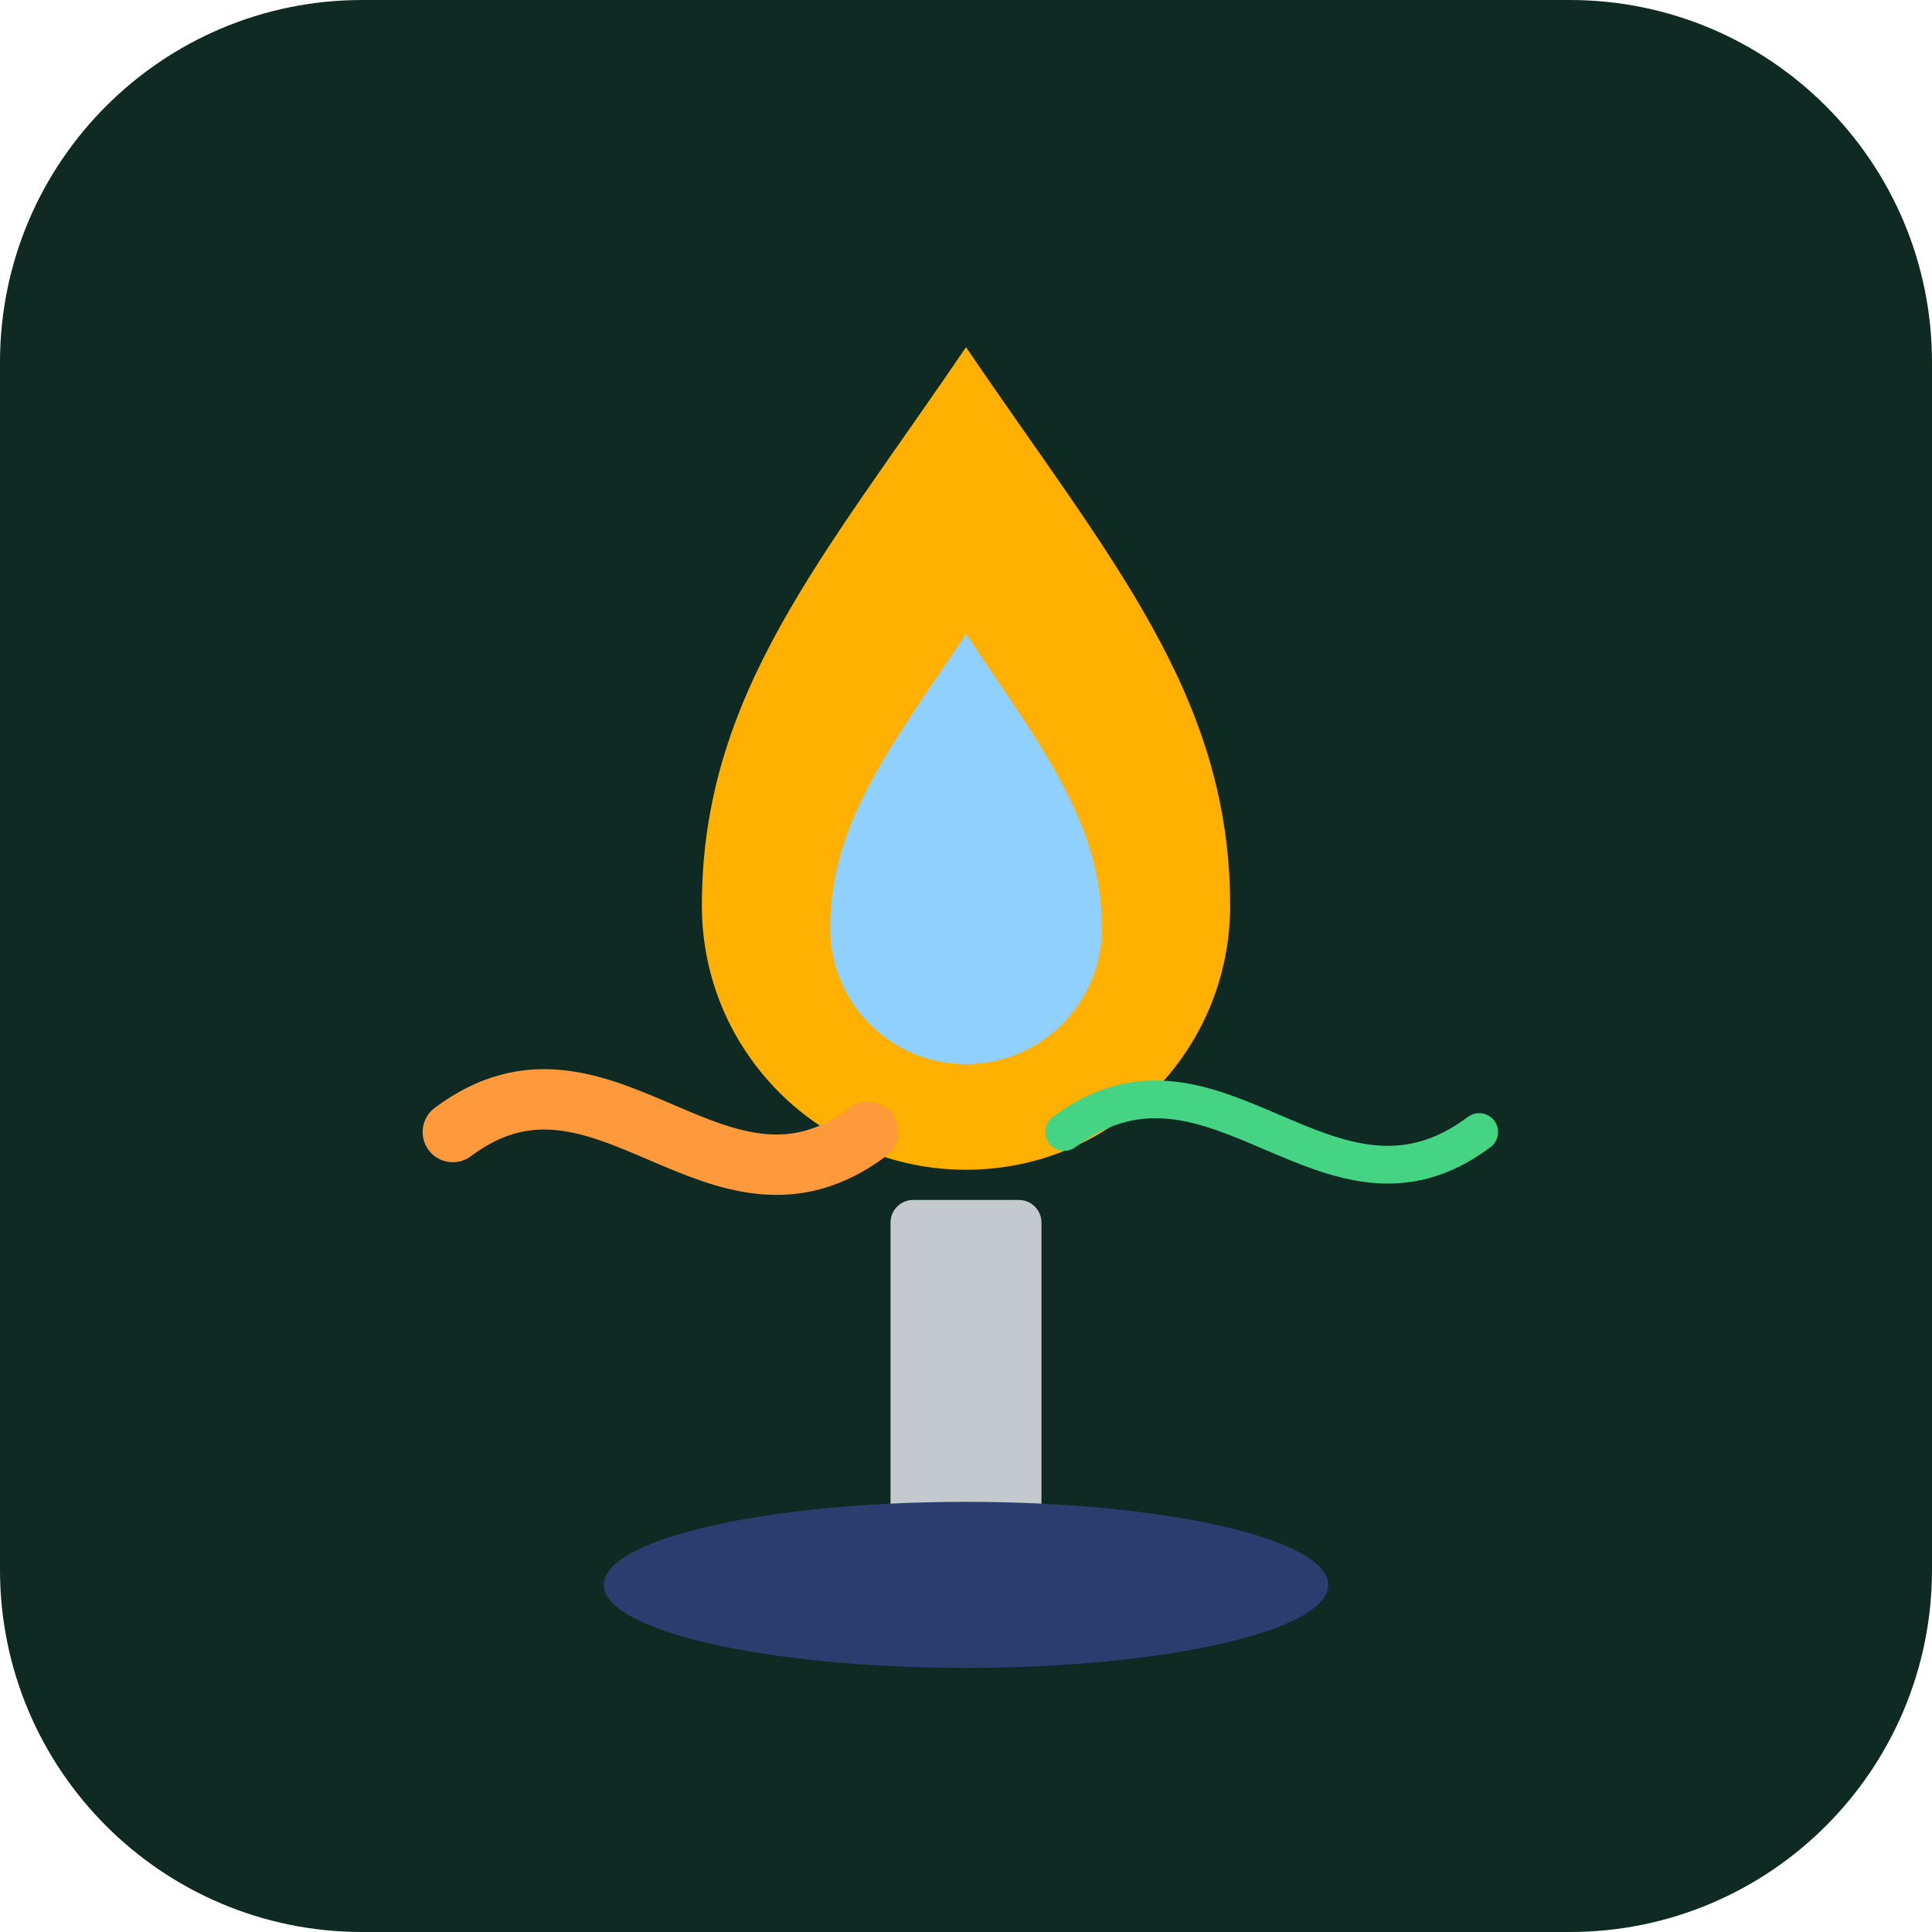
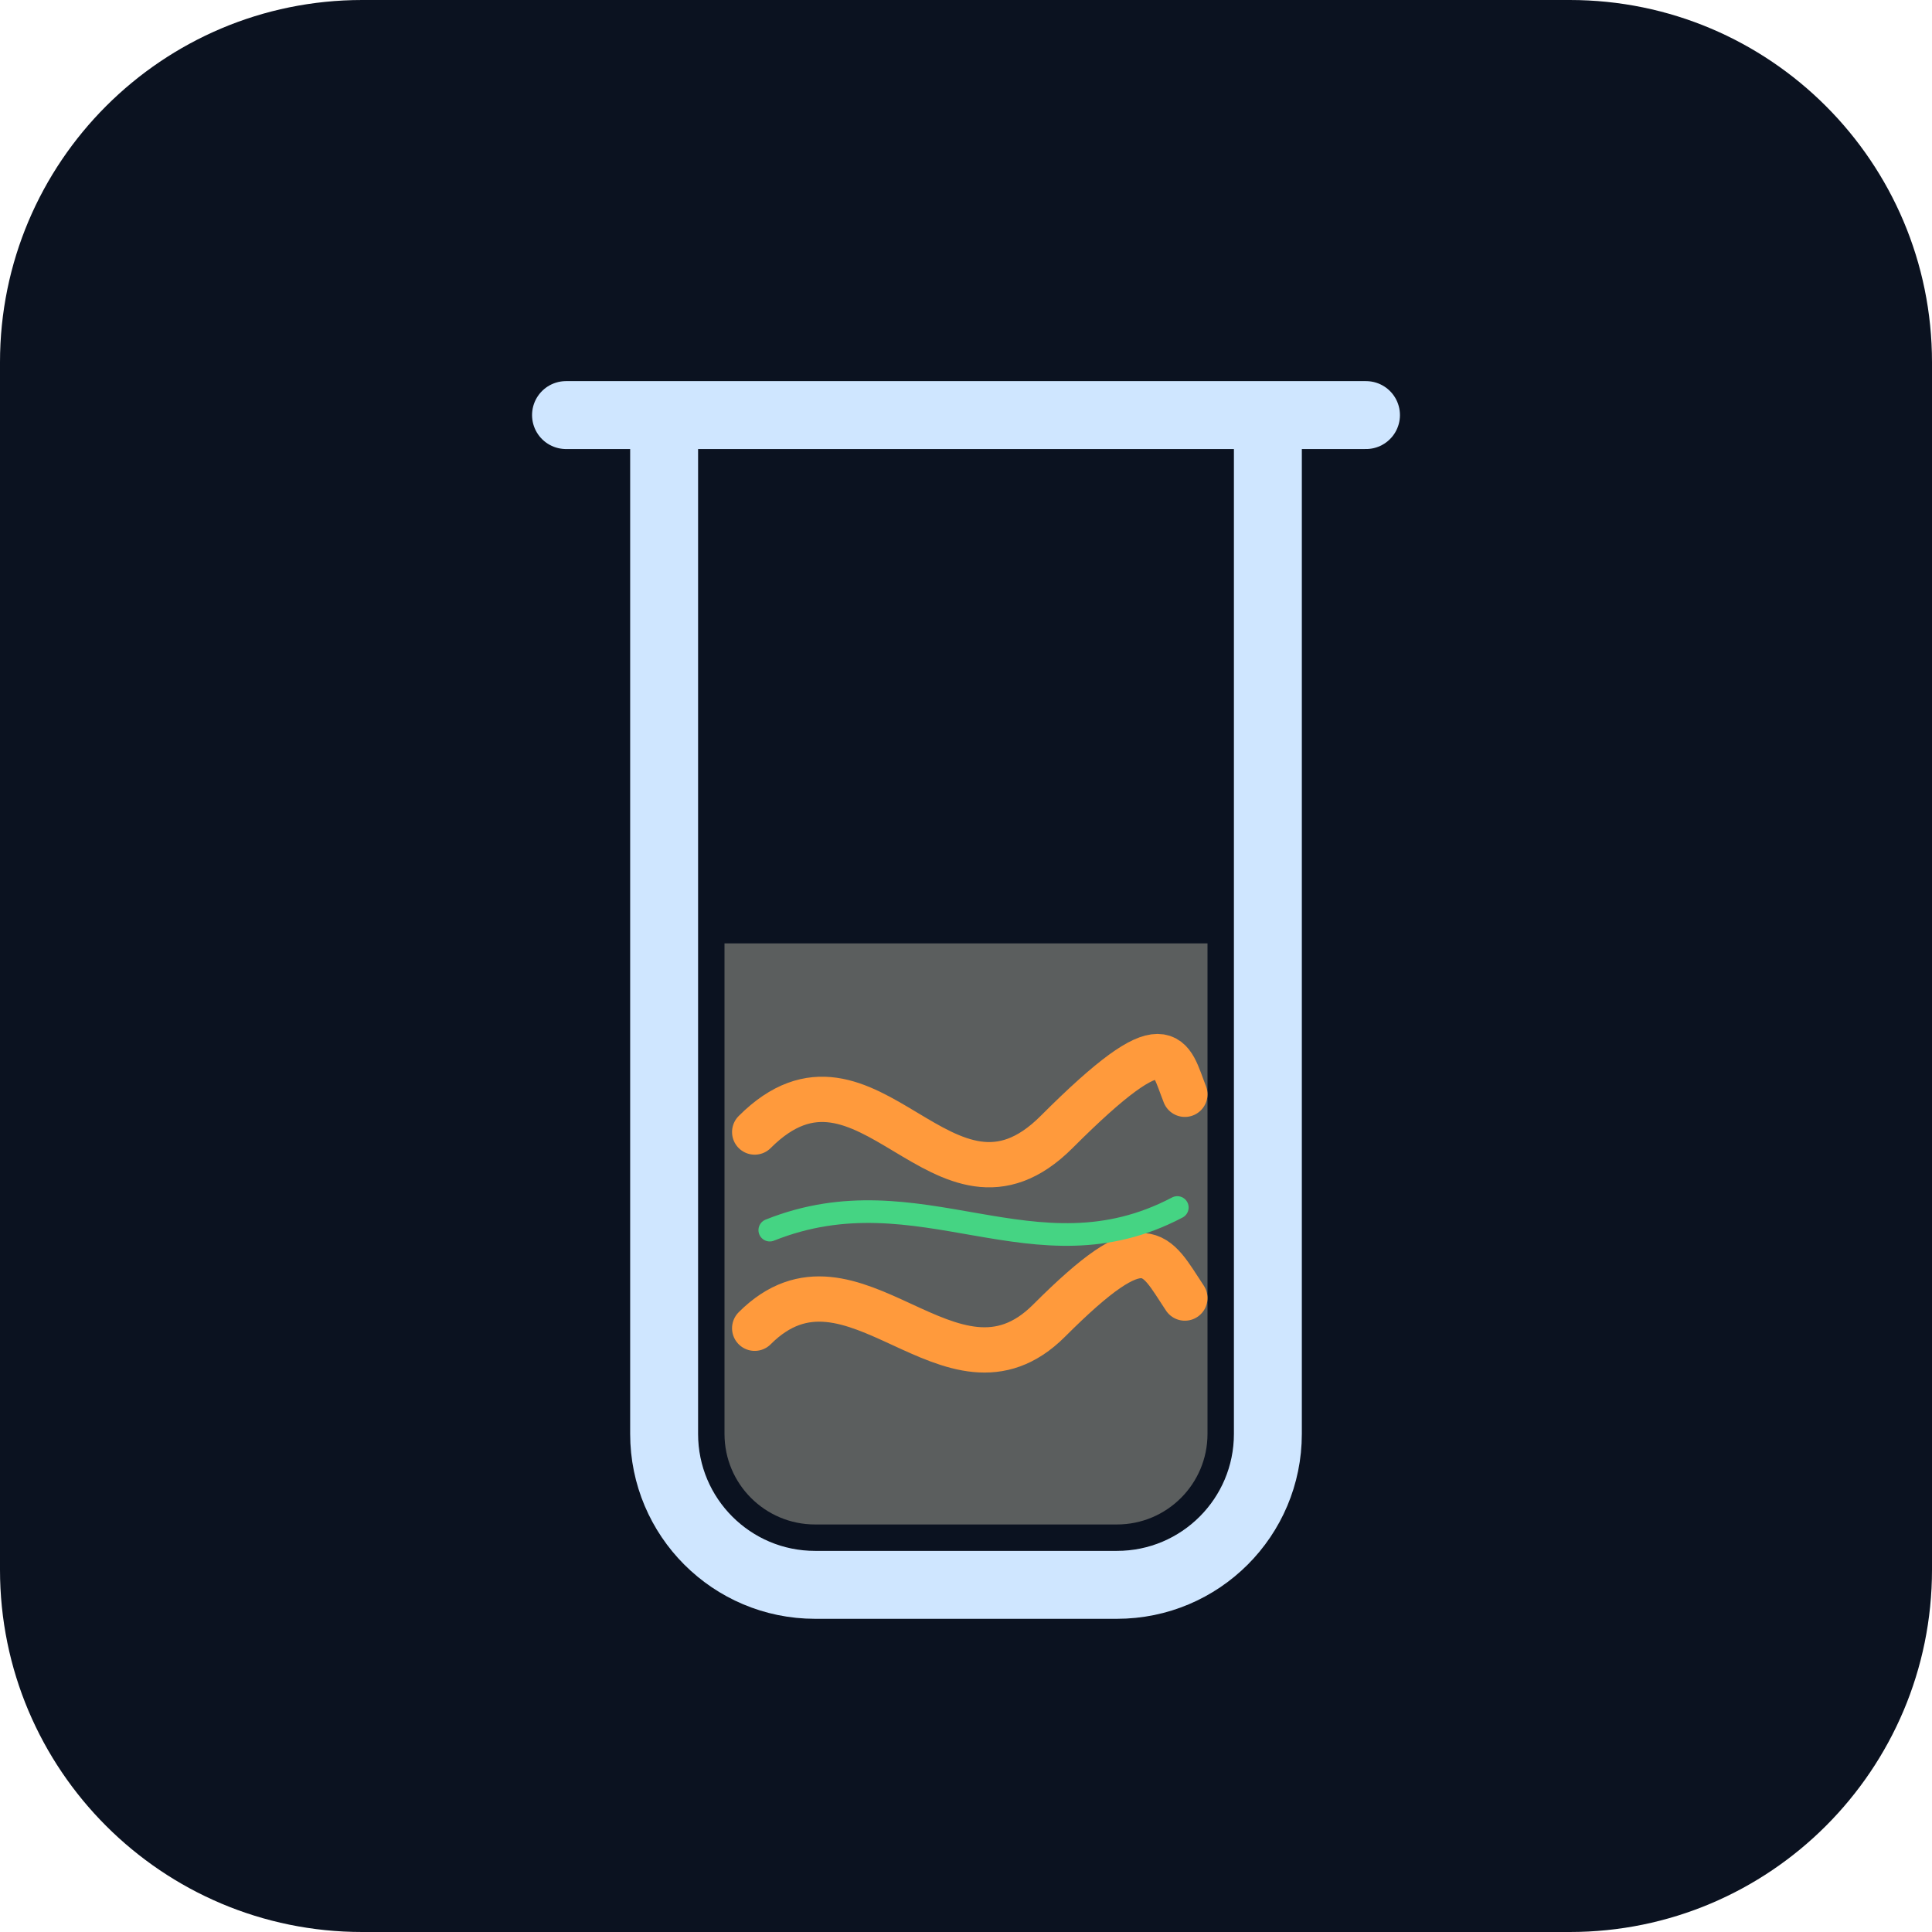
<svg xmlns="http://www.w3.org/2000/svg" viewBox="0 0 512 512">
-   <rect width="512" height="512" rx="96" fill="#0f2a22" />
-   <path d="M256 92c38 56 70 92 70 148a70 70 0 0 1-140 0c0-56 32-92 70-148z" fill="#ffb000" />
-   <path d="M256 168c20 30 36 50 36 78a36 36 0 0 1-72 0c0-28 16-48 36-78z" fill="#8fd0ff" />
-   <rect x="236" y="318" width="40" height="96" rx="6" fill="#c4c9ce" />
-   <ellipse cx="256" cy="420" rx="96" ry="22" fill="#2b3d6e" />
-   <path d="M120 300c40-30 70 30 110 0" stroke="#ff9a3c" stroke-width="16" fill="none" stroke-linecap="round" />
-   <path d="M282 300c40-30 70 30 110 0" stroke="#45d483" stroke-width="10" fill="none" stroke-linecap="round" />
+   <rect width="512" height="512" rx="96" fill="#0b1220" />
+   <path d="M150 110h212M176 110v270a40 40 0 0 0 40 40h80a40 40 0 0 0 40-40V110" stroke="#cfe6ff" stroke-width="18" fill="none" stroke-linecap="round" stroke-linejoin="round" />
+   <path d="M192 250h128v130a24 24 0 0 1-24 24h-80a24 24 0 0 1-24-24z" fill="#f1ead2" opacity=".35" />
+   <path d="M200 300c30-30 50 30 80 0s30-20 34-10M200 352c26-26 52 24 78-2s28-18 36-6" stroke="#ff9a3c" stroke-width="12" fill="none" stroke-linecap="round" />
+   <path d="M204 326c40-16 70 14 108-6" stroke="#45d483" stroke-width="6" fill="none" stroke-linecap="round" />
</svg>
